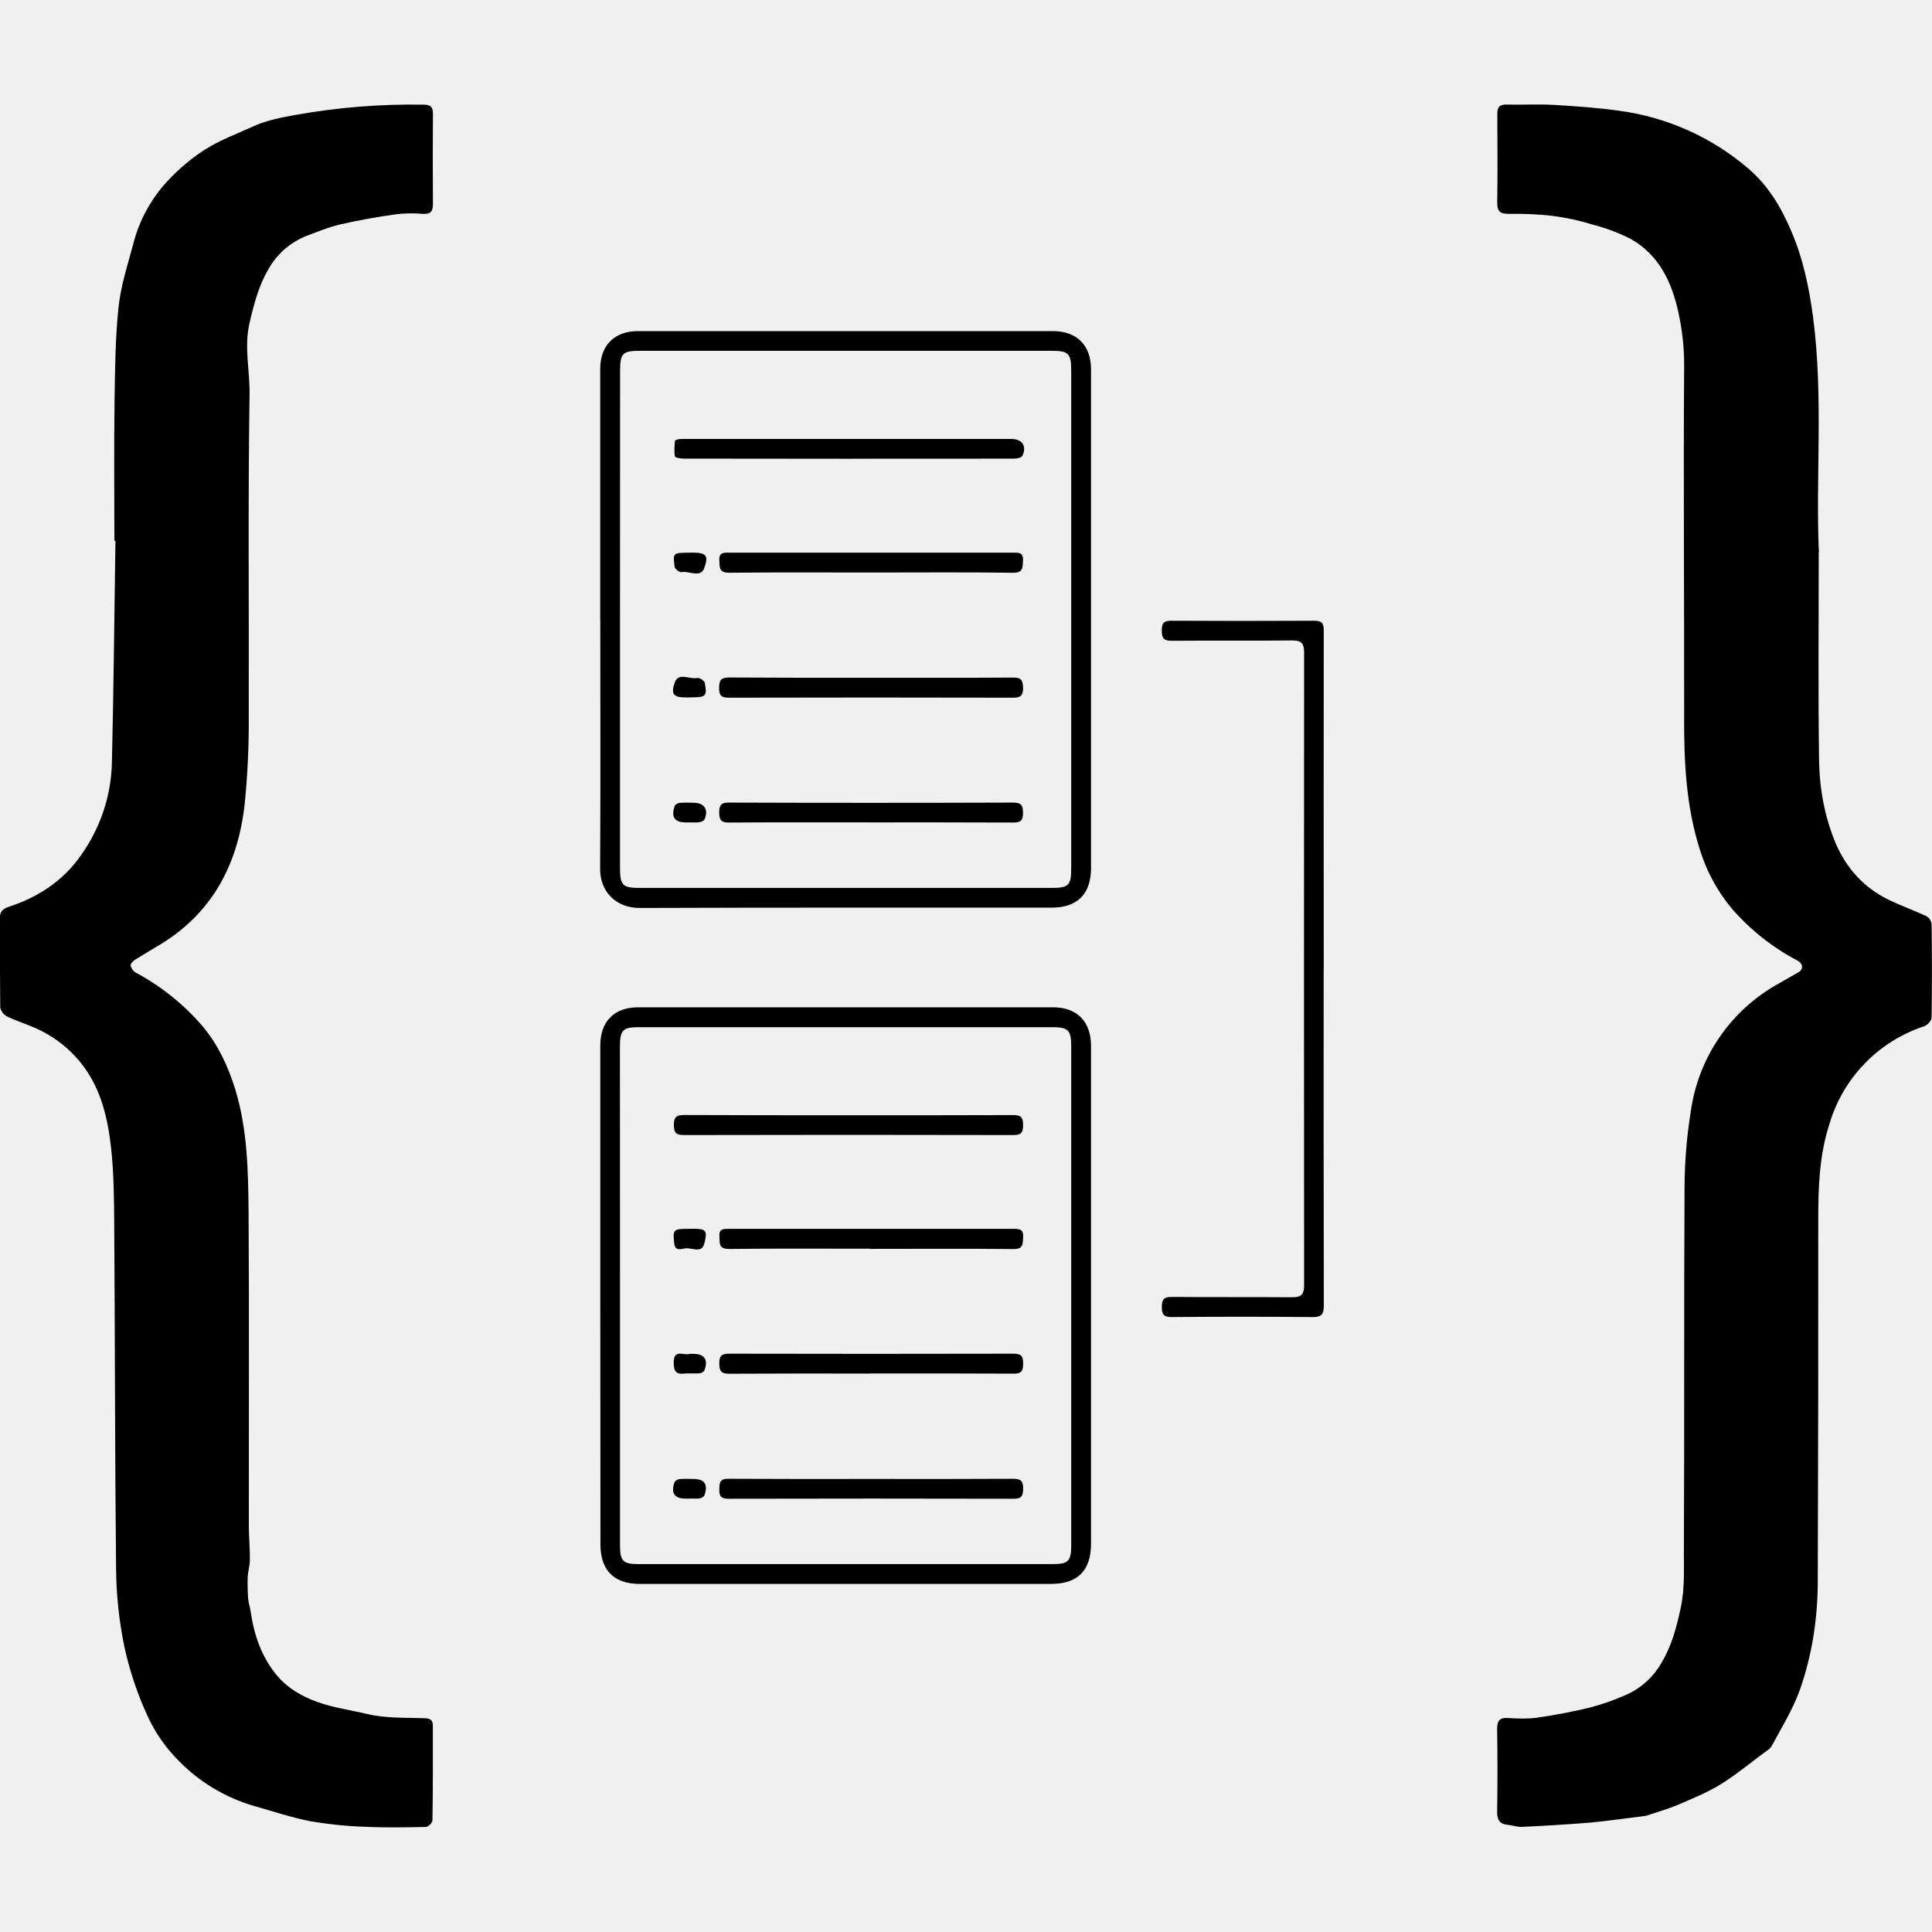
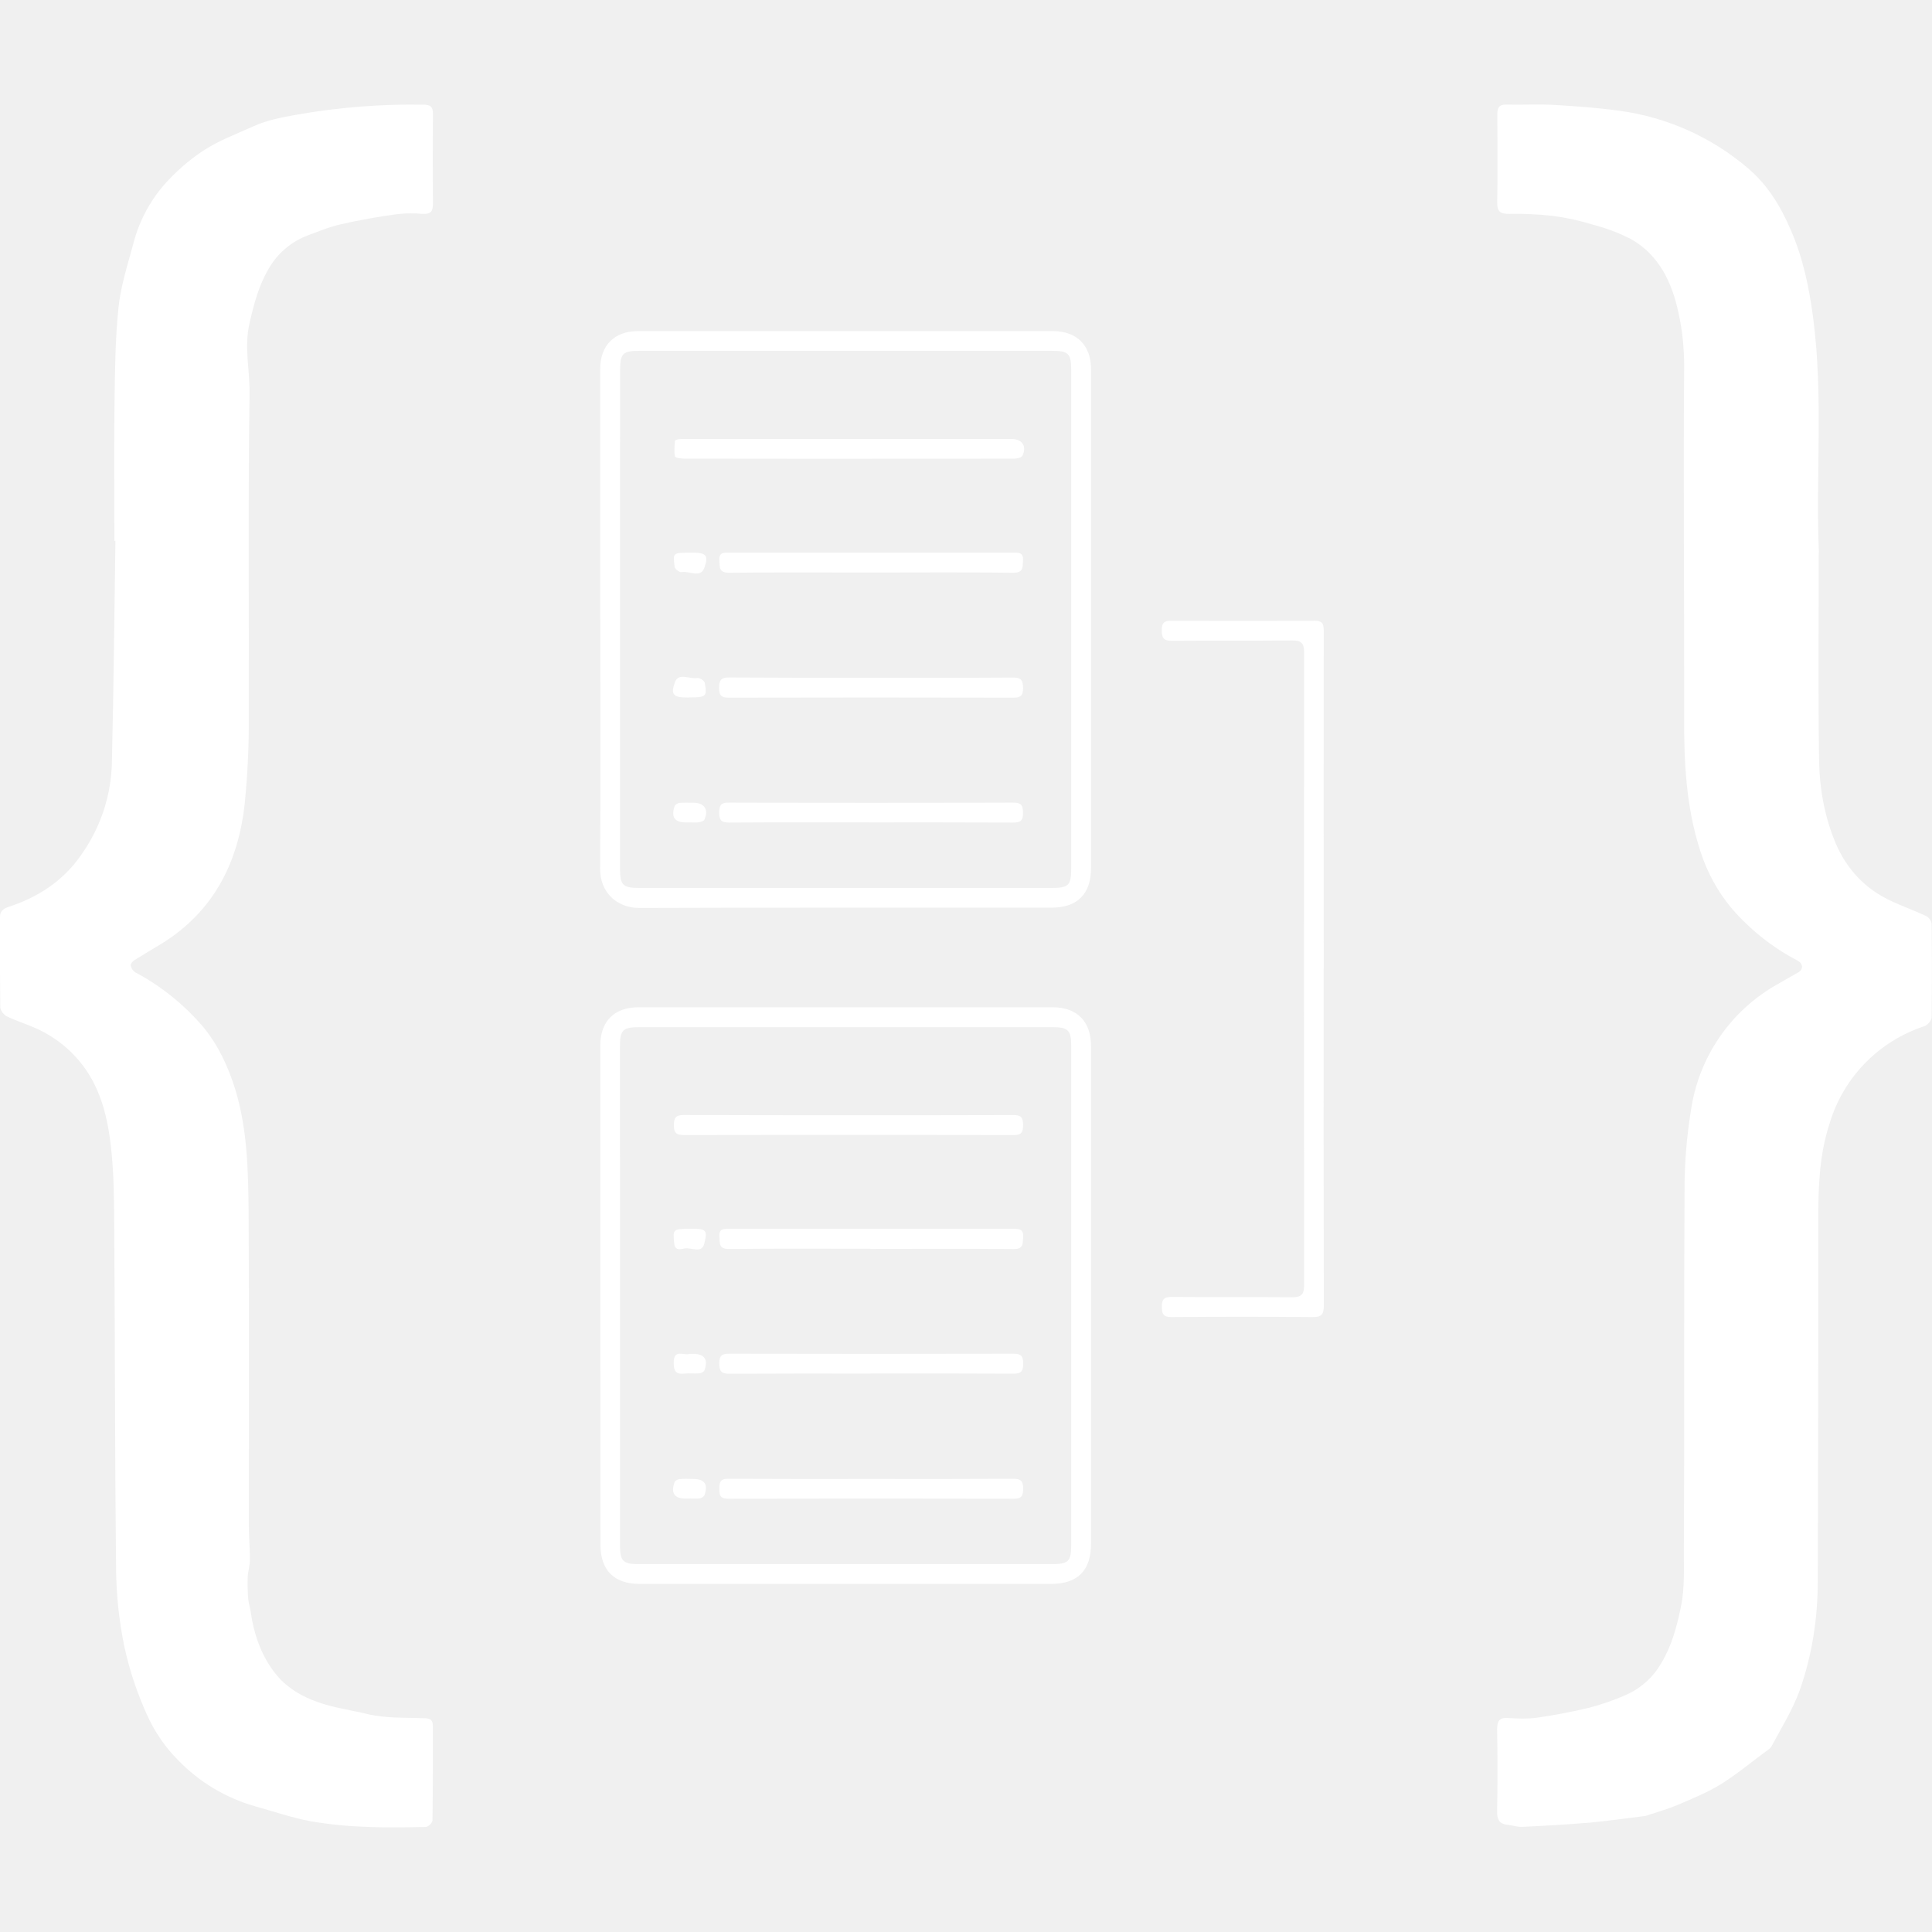
- <svg xmlns="http://www.w3.org/2000/svg" role="img" viewBox="0 0 24 24">
+ <svg xmlns="http://www.w3.org/2000/svg" role="img" viewBox="0 0 24 24" fill="#ffffff">
  <path d="M22.593 6.863c0 .9-.008 1.742.004 2.583.006.355.07.708.21 1.038.133.306.35.544.652.692.153.075.314.131.47.204a.134.13 0 0 1 .066.099q.008.58 0 1.16c0 .039-.052.097-.093.11a1.818 1.82 0 0 0-1.178 1.22c-.125.387-.137.785-.137 1.187q.002 2.24-.006 4.48c0 .466-.07.926-.225 1.363-.087.241-.226.463-.347.69-.016.031-.05.052-.08.073-.185.137-.365.287-.56.407-.169.103-.354.177-.535.255-.114.048-.236.082-.352.121q-.025.01-.05.014c-.23.028-.46.062-.689.083q-.418.033-.834.052c-.061.003-.123-.02-.183-.026-.104-.01-.13-.07-.128-.168a31.962 32 0 0 0 0-1.017c0-.104.027-.15.139-.141.117.007.24.012.354-.004q.332-.047.655-.125a2.996 3 0 0 0 .44-.153.94.94 0 0 0 .456-.409c.125-.208.185-.437.236-.676.057-.263.036-.52.04-.78.007-1.485 0-2.97.008-4.456q.003-.47.078-.935a2.148 2.15 0 0 1 1.09-1.585l.25-.143c.061-.037.054-.107-.016-.144a2.797 2.8 0 0 1-.815-.646 2.097 2.1 0 0 1-.39-.711c-.18-.551-.205-1.12-.202-1.694.002-1.446-.01-2.892 0-4.337a2.996 3 0 0 0-.072-.666c-.08-.37-.24-.712-.59-.909a2.298 2.3 0 0 0-.467-.177 2.996 3 0 0 0-.503-.11 3.995 4 0 0 0-.54-.025c-.113.001-.153-.03-.15-.147.006-.364.003-.728.001-1.092 0-.089.03-.122.117-.119.196.005.39-.007.584.004.272.016.545.035.815.073a3.096 3.1 0 0 1 1.598.714c.252.215.408.479.534.772.15.346.226.71.275 1.082.13.99.03 1.986.072 2.918ZM1.421 6.715c0-.581-.006-1.163.002-1.745.006-.382.009-.77.049-1.149.027-.263.11-.52.18-.778a1.798 1.8 0 0 1 .366-.723 2.466 2.4 0 0 1 .508-.449c.194-.127.416-.208.629-.305.17-.076.348-.108.53-.141A8.29 8.3 0 0 1 5.258 1.3c.09 0 .122.027.12.117q-.004.558 0 1.118c0 .091-.028.126-.123.122a1.598 1.6 0 0 0-.321.003 7.99 8 0 0 0-.704.127c-.15.035-.291.094-.434.148a.94.94 0 0 0-.46.406c-.123.208-.183.44-.238.68-.067.3.008.588.002.882-.02 1.329-.006 2.658-.01 3.99a9.988 10 0 0 1-.051 1.098c-.08.724-.385 1.328-1.024 1.727q-.173.103-.345.209c-.023.014-.051.049-.047.068a.14.14 0 0 0 .058.084 2.897 2.9 0 0 1 .843.678c.19.23.311.494.4.78.15.496.159 1.006.164 1.516.008 1.298.002 2.597.003 3.896 0 .144.015.288.013.431 0 .072-.025.143-.027.215q-.004.126.005.253c.003.052.02.104.029.156.043.301.137.583.336.817.131.153.303.252.494.321.201.072.41.1.616.149.246.058.485.044.73.054.065.003.09.03.09.093 0 .392.002.784-.005 1.176 0 .029-.053.081-.082.081-.252.005-.503.01-.754-.002a4.994 5 0 0 1-.678-.069c-.234-.044-.46-.122-.69-.186a2.148 2.15 0 0 1-.955-.572 1.898 1.9 0 0 1-.376-.54 4.195 4.2 0 0 1-.292-.87 4.994 5 0 0 1-.103-.964c-.015-1.423-.013-2.846-.023-4.268-.002-.322-.004-.645-.039-.964-.04-.36-.12-.712-.342-1.013a1.498 1.5 0 0 0-.624-.487c-.11-.048-.226-.083-.334-.137-.037-.02-.077-.075-.077-.115q-.006-.56-.003-1.118c0-.1.088-.118.155-.141.372-.13.676-.348.891-.684a2.048 2.05 0 0 0 .344-1.087c.022-.92.03-1.841.044-2.76h-.016Zm6.035.98v-3.11c0-.295.175-.472.472-.472h5.152c.296 0 .473.177.473.472v6.2c0 .32-.17.49-.488.49-1.708 0-3.412-.002-5.12.004-.287 0-.494-.197-.49-.493.006-1.03.002-2.06.002-3.091m.245.002v3.091c0 .208.035.242.24.242h5.119c.214 0 .246-.03.246-.244V4.603c0-.213-.033-.245-.244-.245H7.945c-.21 0-.242.033-.242.247zm-.245 8.39v-3.1c0-.298.173-.474.471-.474h5.152c.3 0 .473.177.473.48v6.184q0 .499-.496.499h-5.11c-.32 0-.488-.17-.488-.489zm.245.006v3.109c0 .189.039.228.227.228h5.142c.202 0 .236-.035.236-.239v-6.197c0-.197-.038-.234-.233-.234H7.941c-.205 0-.24.035-.24.243zm8.741-4.058q-.002 2.09.002 4.184c0 .11-.03.143-.14.142a96.883 97 0 0 0-1.752 0c-.104 0-.12-.04-.12-.13 0-.093.03-.12.12-.12.5.004 1 0 1.499.004.108 0 .148-.031.148-.145q-.003-3.934 0-7.868c0-.112-.036-.147-.147-.146-.5.005-.999 0-1.498.004-.1 0-.123-.034-.123-.128 0-.09.024-.122.119-.121q.888.005 1.776 0c.096 0 .117.033.117.122q-.002 2.101 0 4.202m-5.9-6.336q-1.024 0-2.047-.002c-.04 0-.109-.01-.113-.028-.012-.061-.004-.127 0-.191 0-.01.031-.02.052-.023q.04-.004.082-.002h4.046c.133 0 .194.088.137.208-.01.024-.066.036-.1.036q-.846.002-1.691.001zm.273 1.413c-.585 0-1.17-.004-1.758.003-.13 0-.118-.068-.123-.153-.007-.102.055-.097.123-.097h3.526c.068 0 .13-.004.123.097-.005.086.006.154-.123.153-.59-.008-1.178-.003-1.766-.003Zm.005 1.307c.59 0 1.178.002 1.767-.002.103 0 .118.041.12.13 0 .093-.03.12-.12.12a737.113 738 0 0 0-3.536 0c-.092 0-.121-.029-.12-.121 0-.09.02-.13.121-.13q.886.005 1.768.003m-.009 1.797c-.585 0-1.173-.002-1.759.002-.093 0-.12-.03-.12-.122 0-.093.023-.128.123-.126q1.764.006 3.528 0c.098 0 .123.03.123.125.002.1-.03.124-.127.123q-.884-.003-1.768-.002M8.564 8.664H8.53c-.16 0-.202-.034-.147-.187.045-.129.185-.035.28-.055.027-.004.087.033.092.06.03.172.017.181-.19.181Zm.003-1.799h.034c.166 0 .206.031.148.19-.047.13-.187.034-.284.052-.023.006-.08-.038-.084-.064-.024-.177-.02-.177.185-.177Zm.002 3.351h-.051q-.206.001-.138-.2c.006-.02.038-.04.06-.042.06-.006.118-.002.176-.002.133 0 .19.086.135.208-.006.018-.041.03-.066.034-.038.006-.078.002-.117.002Zm1.973 3.638q1.025.001 2.047-.002c.092 0 .12.027.12.12 0 .09-.017.13-.119.128a878.942 880 0 0 0-4.093 0c-.096 0-.126-.027-.126-.124s.03-.125.125-.125q1.025.004 2.046.003m.272 1.658c-.585 0-1.171-.004-1.758.003-.134 0-.113-.076-.119-.156-.007-.097.051-.094.12-.094h3.533c.075 0 .126.005.12.103-.007.081.006.15-.12.148-.592-.006-1.184-.002-1.776-.002Zm0 1.551q-.88-.002-1.758.002c-.1 0-.12-.037-.121-.129 0-.091.029-.12.12-.12q1.768.004 3.535 0c.09 0 .121.027.12.12 0 .089-.016.13-.12.128q-.887-.004-1.775-.002Zm.009 1.309q.883.002 1.767-.002c.096 0 .12.033.12.122-.002.086-.015.127-.116.126a742.107 743 0 0 0-3.545 0c-.092 0-.116-.033-.113-.118.001-.08.005-.131.11-.13q.889.004 1.778.002m-2.257-3.108h.025c.177 0 .2.013.157.185-.033.13-.161.042-.246.06-.043.008-.117.033-.127-.06-.02-.179-.016-.184.192-.184Zm-.003 1.554h.046c.14 0 .19.07.141.204-.006.019-.039.036-.062.038-.062.005-.124-.003-.187.003-.1.012-.132-.026-.133-.13-.003-.187.133-.087.195-.115m.002 1.798h-.051c-.135 0-.184-.067-.136-.202.006-.018.038-.038.062-.04.054-.006.11-.002.165-.002.145 0 .192.062.146.2-.006.02-.038.038-.06.042-.042.005-.085.001-.125.001Z" />
</svg>
